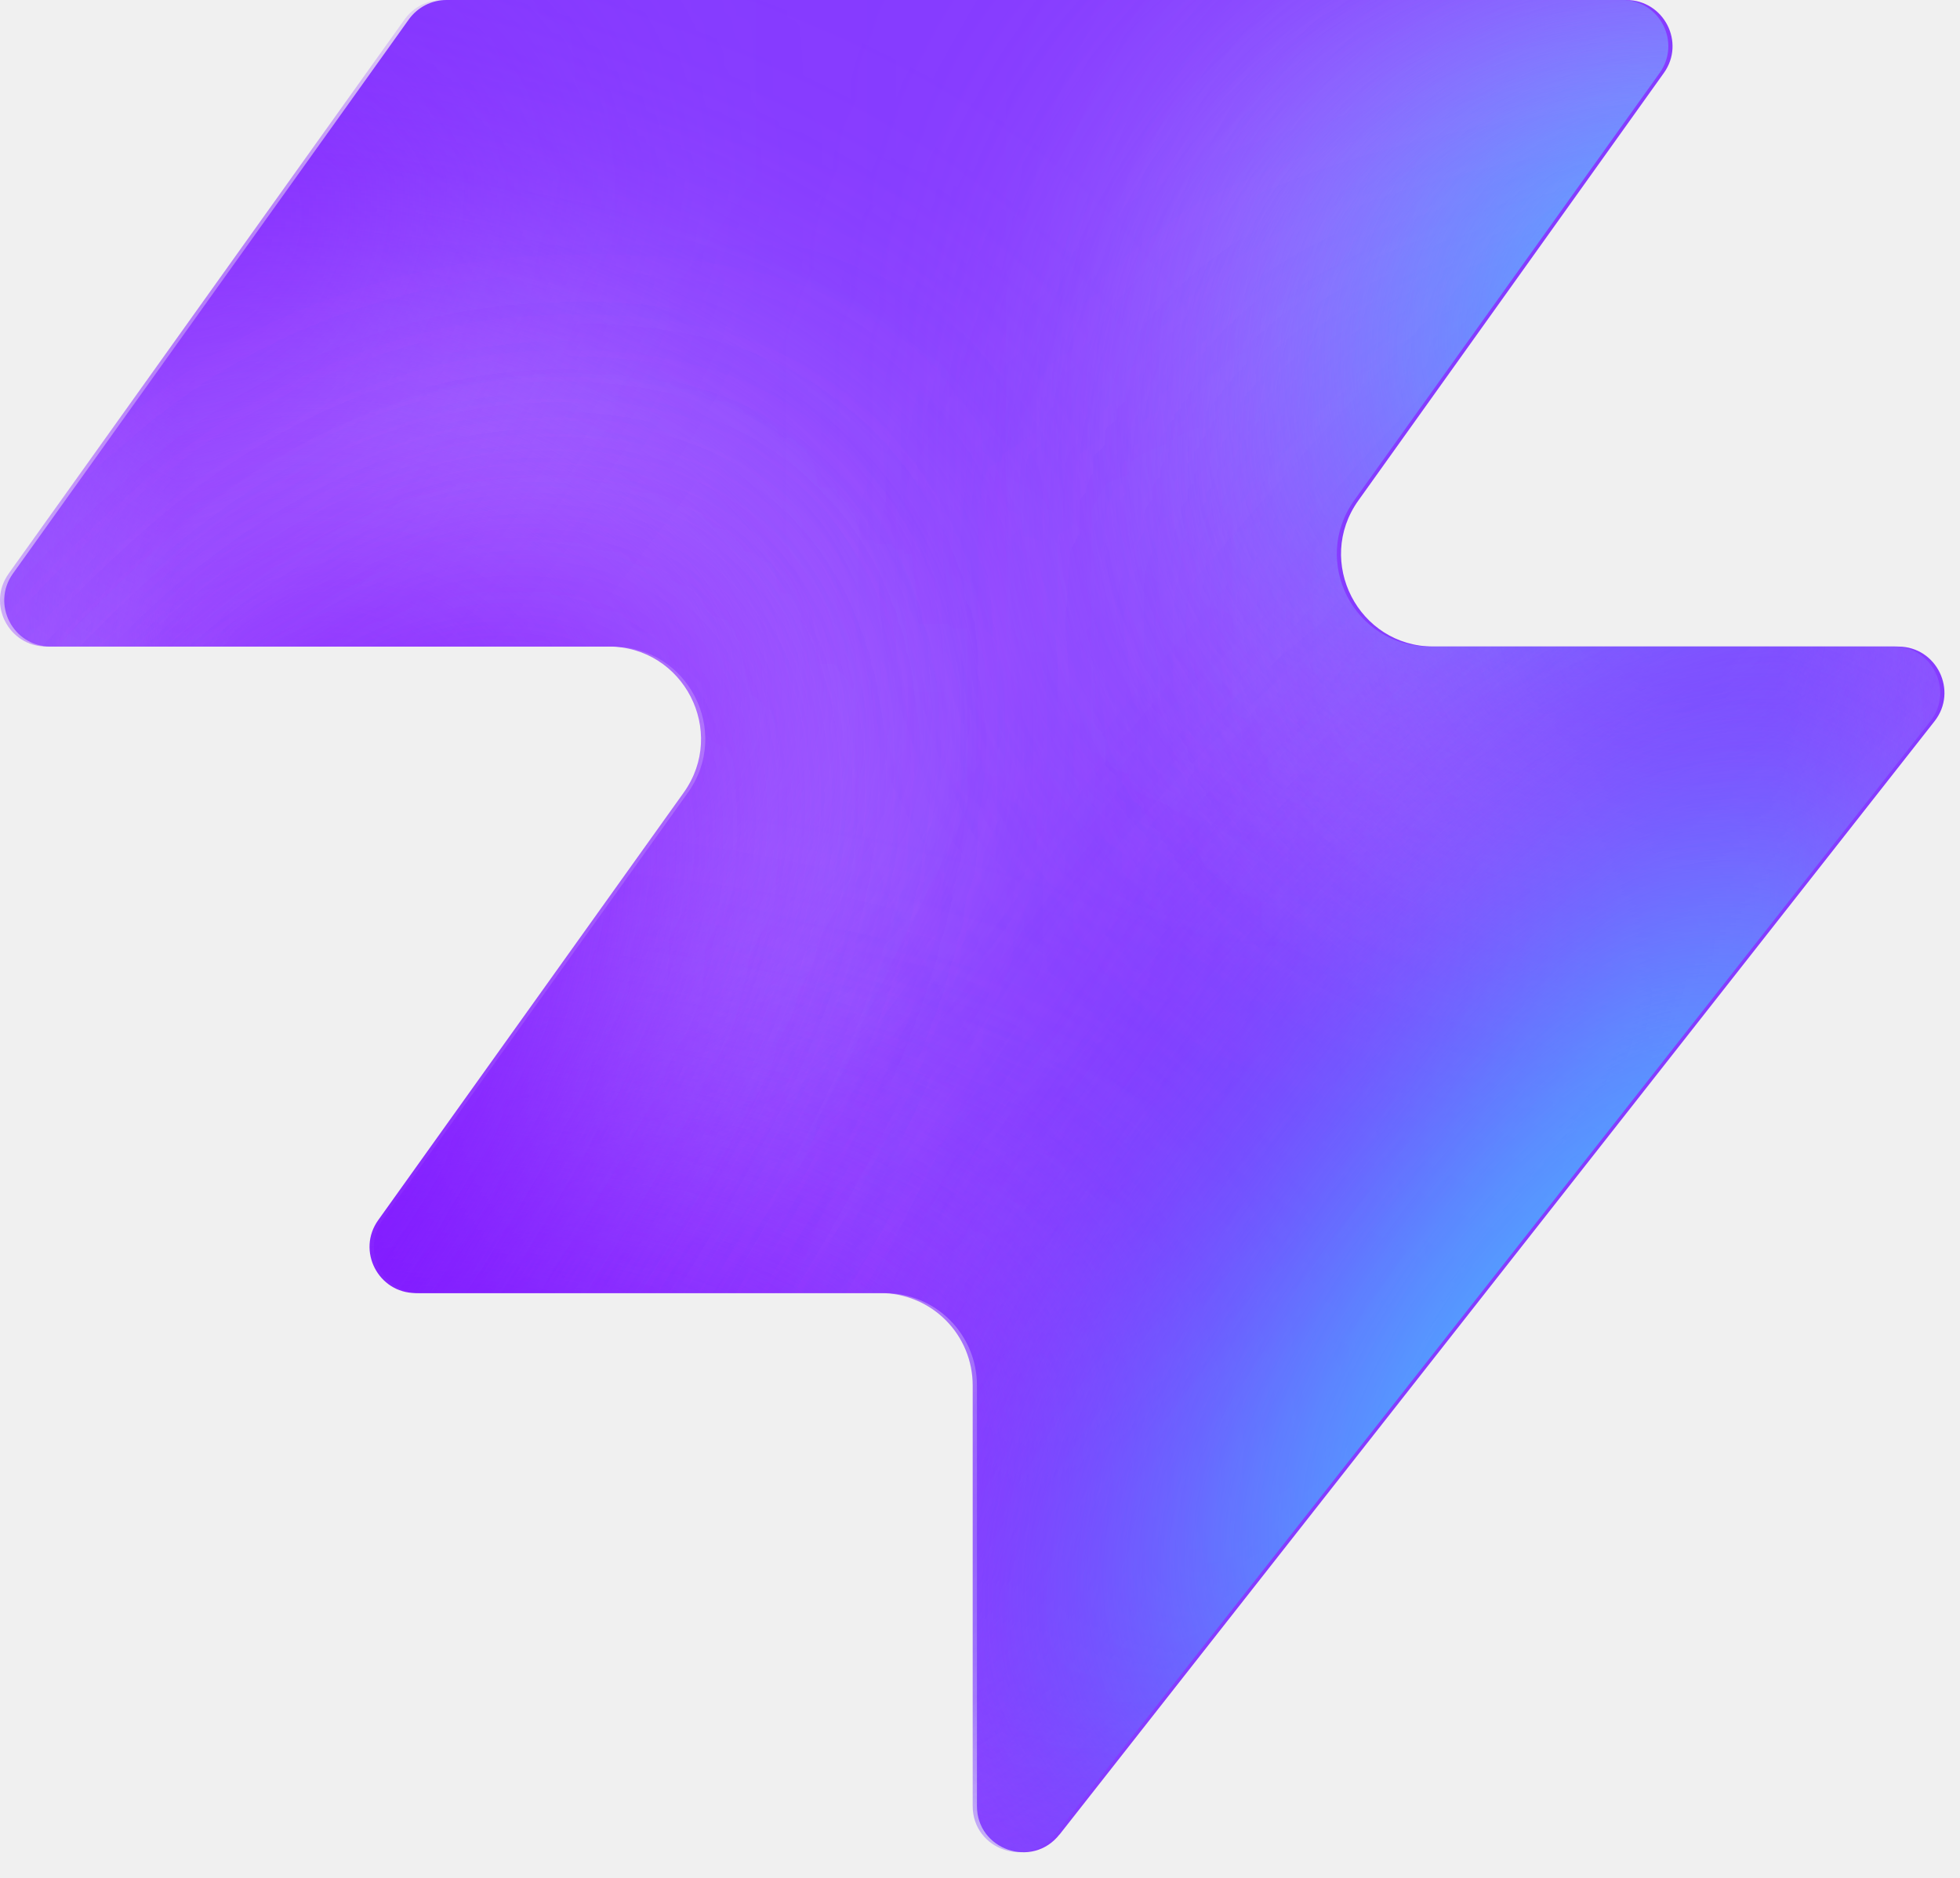
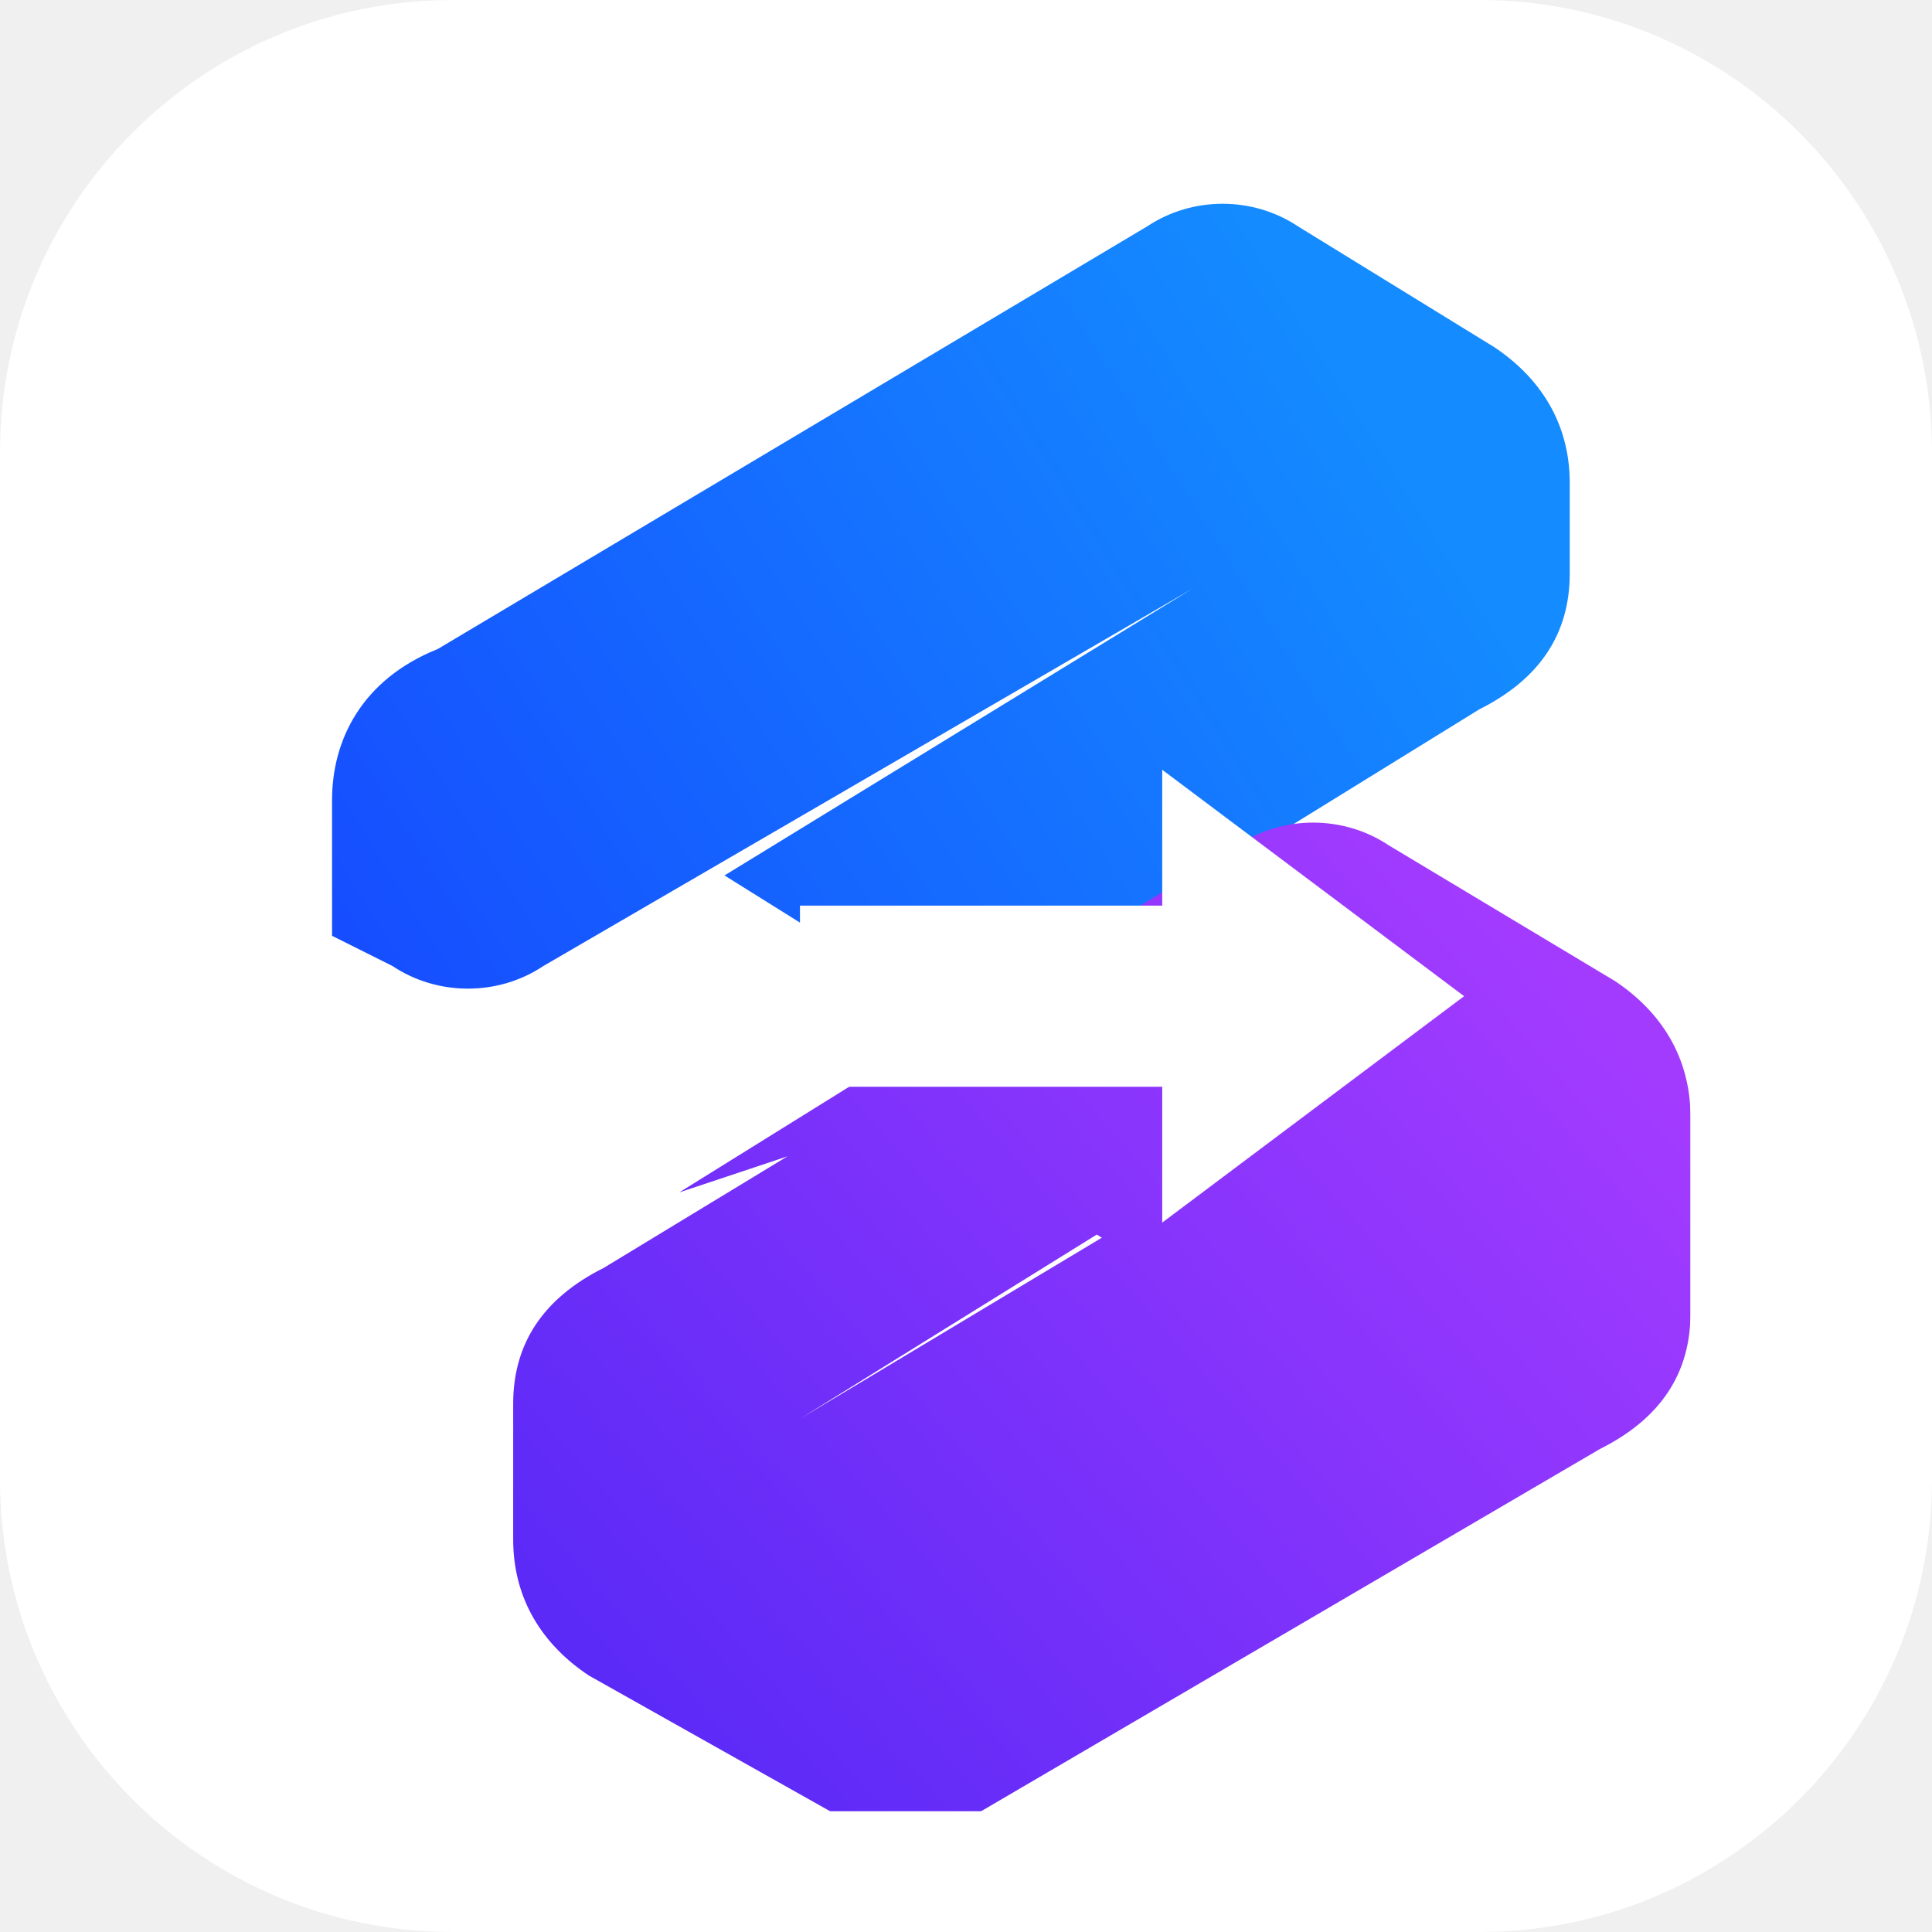
- <svg xmlns="http://www.w3.org/2000/svg" width="48" height="46" fill="none" viewBox="0 0 48 46">
-   <path fill="#863bff" d="M25.946 44.938c-.664.845-2.021.375-2.021-.698V33.937a2.26 2.26 0 0 0-2.262-2.262H10.287c-.92 0-1.456-1.04-.92-1.788l7.48-10.471c1.07-1.497 0-3.578-1.842-3.578H1.237c-.92 0-1.456-1.04-.92-1.788L10.013.474c.214-.297.556-.474.92-.474h28.894c.92 0 1.456 1.04.92 1.788l-7.48 10.471c-1.07 1.498 0 3.579 1.842 3.579h11.377c.943 0 1.473 1.088.89 1.83L25.947 44.94z" style="fill:#863bff;fill:color(display-p3 .525 .23 1);fill-opacity:1" />
-   <mask id="a" width="48" height="46" x="0" y="0" maskUnits="userSpaceOnUse" style="mask-type:alpha">
-     <path fill="#000" d="M25.842 44.938c-.664.844-2.021.375-2.021-.698V33.937a2.26 2.26 0 0 0-2.262-2.262H10.183c-.92 0-1.456-1.04-.92-1.788l7.48-10.471c1.07-1.498 0-3.579-1.842-3.579H1.133c-.92 0-1.456-1.04-.92-1.787L9.91.473c.214-.297.556-.474.92-.474h28.894c.92 0 1.456 1.04.92 1.788l-7.48 10.471c-1.07 1.498 0 3.578 1.842 3.578h11.377c.943 0 1.473 1.088.89 1.832L25.843 44.94z" style="fill:#000;fill-opacity:1" />
-   </mask>
-   <g mask="url(#a)">
-     <g filter="url(#b)">
-       <ellipse cx="5.508" cy="14.704" fill="#ede6ff" rx="5.508" ry="14.704" style="fill:#ede6ff;fill:color(display-p3 .927 .903 1);fill-opacity:1" transform="matrix(.00324 1 1 -.00324 -4.47 31.516)" />
-     </g>
-     <g filter="url(#c)">
-       <ellipse cx="10.399" cy="29.851" fill="#ede6ff" rx="10.399" ry="29.851" style="fill:#ede6ff;fill:color(display-p3 .927 .903 1);fill-opacity:1" transform="matrix(.00324 1 1 -.00324 -39.328 7.883)" />
-     </g>
-     <g filter="url(#d)">
-       <ellipse cx="5.508" cy="30.487" fill="#7e14ff" rx="5.508" ry="30.487" style="fill:#7e14ff;fill:color(display-p3 .492 .077 1);fill-opacity:1" transform="rotate(89.814 -25.913 -14.639)scale(1 -1)" />
-     </g>
-     <g filter="url(#e)">
-       <ellipse cx="5.508" cy="30.599" fill="#7e14ff" rx="5.508" ry="30.599" style="fill:#7e14ff;fill:color(display-p3 .492 .077 1);fill-opacity:1" transform="rotate(89.814 -32.644 -3.334)scale(1 -1)" />
-     </g>
-     <g filter="url(#f)">
-       <ellipse cx="5.508" cy="30.599" fill="#7e14ff" rx="5.508" ry="30.599" style="fill:#7e14ff;fill:color(display-p3 .492 .077 1);fill-opacity:1" transform="matrix(.00324 1 1 -.00324 -34.34 30.47)" />
-     </g>
-     <g filter="url(#g)">
-       <ellipse cx="14.072" cy="22.078" fill="#ede6ff" rx="14.072" ry="22.078" style="fill:#ede6ff;fill:color(display-p3 .927 .903 1);fill-opacity:1" transform="rotate(93.35 24.506 48.493)scale(-1 1)" />
-     </g>
-     <g filter="url(#h)">
-       <ellipse cx="3.47" cy="21.501" fill="#7e14ff" rx="3.47" ry="21.501" style="fill:#7e14ff;fill:color(display-p3 .492 .077 1);fill-opacity:1" transform="rotate(89.009 28.708 47.59)scale(-1 1)" />
-     </g>
-     <g filter="url(#i)">
-       <ellipse cx="3.47" cy="21.501" fill="#7e14ff" rx="3.47" ry="21.501" style="fill:#7e14ff;fill:color(display-p3 .492 .077 1);fill-opacity:1" transform="rotate(89.009 28.708 47.59)scale(-1 1)" />
-     </g>
-     <g filter="url(#j)">
-       <ellipse cx=".387" cy="8.972" fill="#7e14ff" rx="4.407" ry="29.108" style="fill:#7e14ff;fill:color(display-p3 .492 .077 1);fill-opacity:1" transform="rotate(39.51 .387 8.972)" />
-     </g>
-     <g filter="url(#k)">
-       <ellipse cx="47.523" cy="-6.092" fill="#7e14ff" rx="4.407" ry="29.108" style="fill:#7e14ff;fill:color(display-p3 .492 .077 1);fill-opacity:1" transform="rotate(37.892 47.523 -6.092)" />
-     </g>
-     <g filter="url(#l)">
-       <ellipse cx="41.412" cy="6.333" fill="#47bfff" rx="5.971" ry="9.665" style="fill:#47bfff;fill:color(display-p3 .28 .748 1);fill-opacity:1" transform="rotate(37.892 41.412 6.333)" />
-     </g>
-     <g filter="url(#m)">
-       <ellipse cx="-1.879" cy="38.332" fill="#7e14ff" rx="4.407" ry="29.108" style="fill:#7e14ff;fill:color(display-p3 .492 .077 1);fill-opacity:1" transform="rotate(37.892 -1.88 38.332)" />
-     </g>
-     <g filter="url(#n)">
-       <ellipse cx="-1.879" cy="38.332" fill="#7e14ff" rx="4.407" ry="29.108" style="fill:#7e14ff;fill:color(display-p3 .492 .077 1);fill-opacity:1" transform="rotate(37.892 -1.88 38.332)" />
-     </g>
-     <g filter="url(#o)">
-       <ellipse cx="35.651" cy="29.907" fill="#7e14ff" rx="4.407" ry="29.108" style="fill:#7e14ff;fill:color(display-p3 .492 .077 1);fill-opacity:1" transform="rotate(37.892 35.651 29.907)" />
-     </g>
-     <g filter="url(#p)">
-       <ellipse cx="38.418" cy="32.4" fill="#47bfff" rx="5.971" ry="15.297" style="fill:#47bfff;fill:color(display-p3 .28 .748 1);fill-opacity:1" transform="rotate(37.892 38.418 32.4)" />
-     </g>
+ <svg xmlns="http://www.w3.org/2000/svg" width="128" height="128" viewBox="0 0 128 128">
+   <defs>
+     <linearGradient id="brand-blue" x1="24" y1="70" x2="91" y2="28" gradientUnits="userSpaceOnUse">
+       <stop stop-color="#164bff" />
+       <stop offset="1" stop-color="#148bff" />
+     </linearGradient>
+     <linearGradient id="brand-violet" x1="34" y1="116" x2="99" y2="59" gradientUnits="userSpaceOnUse">
+       <stop stop-color="#5428f6" />
+       <stop offset="1" stop-color="#a33bff" />
+     </linearGradient>
+     <mask id="brand-notch" maskUnits="userSpaceOnUse" x="16" y="8" width="96" height="112">
+       <rect x="16" y="8" width="96" height="112" fill="#fff" />
+       <path d="M53 60h24v-9l20 15-20 15v-9H53Z" fill="#000" />
+     </mask>
+   </defs>
+   <rect width="128" height="128" rx="30" fill="#fff" />
+   <g mask="url(#brand-notch)">
+     <path d="m29 43 47-28c3-2 7-2 10 0l13 8c3 2 5 5 5 9v6c0 4-2 7-6 9L64 68 48 58l31-19-43 25c-3 2-7 2-10 0l-4-2v-9c0-4 2-8 7-10Z" fill="url(#brand-blue)" />
+     <path d="m45 79 37-23c3-2 7-2 10 0l15 9c3 2 5 5 5 9v13c0 4-2 7-6 9l-41 24c-3 2-7 2-10 0l-16-9c-3-2-5-5-5-9v-9c0-4 2-7 6-9l28-17 14 9-29 18 20-12-13-8Z" fill="url(#brand-violet)" />
  </g>
-   <defs>
-     <filter id="b" width="60.045" height="41.654" x="-19.77" y="16.149" color-interpolation-filters="sRGB" filterUnits="userSpaceOnUse">
-       <feFlood flood-opacity="0" result="BackgroundImageFix" />
-       <feBlend in="SourceGraphic" in2="BackgroundImageFix" result="shape" />
-       <feGaussianBlur result="effect1_foregroundBlur_2002_17158" stdDeviation="7.659" />
-     </filter>
-     <filter id="c" width="90.34" height="51.437" x="-54.613" y="-7.533" color-interpolation-filters="sRGB" filterUnits="userSpaceOnUse">
-       <feFlood flood-opacity="0" result="BackgroundImageFix" />
-       <feBlend in="SourceGraphic" in2="BackgroundImageFix" result="shape" />
-       <feGaussianBlur result="effect1_foregroundBlur_2002_17158" stdDeviation="7.659" />
-     </filter>
-     <filter id="d" width="79.355" height="29.4" x="-49.64" y="2.03" color-interpolation-filters="sRGB" filterUnits="userSpaceOnUse">
-       <feFlood flood-opacity="0" result="BackgroundImageFix" />
-       <feBlend in="SourceGraphic" in2="BackgroundImageFix" result="shape" />
-       <feGaussianBlur result="effect1_foregroundBlur_2002_17158" stdDeviation="4.596" />
-     </filter>
-     <filter id="e" width="79.579" height="29.4" x="-45.045" y="20.029" color-interpolation-filters="sRGB" filterUnits="userSpaceOnUse">
-       <feFlood flood-opacity="0" result="BackgroundImageFix" />
-       <feBlend in="SourceGraphic" in2="BackgroundImageFix" result="shape" />
-       <feGaussianBlur result="effect1_foregroundBlur_2002_17158" stdDeviation="4.596" />
-     </filter>
-     <filter id="f" width="79.579" height="29.4" x="-43.513" y="21.178" color-interpolation-filters="sRGB" filterUnits="userSpaceOnUse">
-       <feFlood flood-opacity="0" result="BackgroundImageFix" />
-       <feBlend in="SourceGraphic" in2="BackgroundImageFix" result="shape" />
-       <feGaussianBlur result="effect1_foregroundBlur_2002_17158" stdDeviation="4.596" />
-     </filter>
-     <filter id="g" width="74.749" height="58.852" x="15.756" y="-17.901" color-interpolation-filters="sRGB" filterUnits="userSpaceOnUse">
-       <feFlood flood-opacity="0" result="BackgroundImageFix" />
-       <feBlend in="SourceGraphic" in2="BackgroundImageFix" result="shape" />
-       <feGaussianBlur result="effect1_foregroundBlur_2002_17158" stdDeviation="7.659" />
-     </filter>
-     <filter id="h" width="61.377" height="25.362" x="23.548" y="2.284" color-interpolation-filters="sRGB" filterUnits="userSpaceOnUse">
-       <feFlood flood-opacity="0" result="BackgroundImageFix" />
-       <feBlend in="SourceGraphic" in2="BackgroundImageFix" result="shape" />
-       <feGaussianBlur result="effect1_foregroundBlur_2002_17158" stdDeviation="4.596" />
-     </filter>
-     <filter id="i" width="61.377" height="25.362" x="23.548" y="2.284" color-interpolation-filters="sRGB" filterUnits="userSpaceOnUse">
-       <feFlood flood-opacity="0" result="BackgroundImageFix" />
-       <feBlend in="SourceGraphic" in2="BackgroundImageFix" result="shape" />
-       <feGaussianBlur result="effect1_foregroundBlur_2002_17158" stdDeviation="4.596" />
-     </filter>
-     <filter id="j" width="56.045" height="63.649" x="-27.636" y="-22.853" color-interpolation-filters="sRGB" filterUnits="userSpaceOnUse">
-       <feFlood flood-opacity="0" result="BackgroundImageFix" />
-       <feBlend in="SourceGraphic" in2="BackgroundImageFix" result="shape" />
-       <feGaussianBlur result="effect1_foregroundBlur_2002_17158" stdDeviation="4.596" />
-     </filter>
-     <filter id="k" width="54.814" height="64.646" x="20.116" y="-38.415" color-interpolation-filters="sRGB" filterUnits="userSpaceOnUse">
-       <feFlood flood-opacity="0" result="BackgroundImageFix" />
-       <feBlend in="SourceGraphic" in2="BackgroundImageFix" result="shape" />
-       <feGaussianBlur result="effect1_foregroundBlur_2002_17158" stdDeviation="4.596" />
-     </filter>
-     <filter id="l" width="33.541" height="35.313" x="24.641" y="-11.323" color-interpolation-filters="sRGB" filterUnits="userSpaceOnUse">
-       <feFlood flood-opacity="0" result="BackgroundImageFix" />
-       <feBlend in="SourceGraphic" in2="BackgroundImageFix" result="shape" />
-       <feGaussianBlur result="effect1_foregroundBlur_2002_17158" stdDeviation="4.596" />
-     </filter>
-     <filter id="m" width="54.814" height="64.646" x="-29.286" y="6.009" color-interpolation-filters="sRGB" filterUnits="userSpaceOnUse">
-       <feFlood flood-opacity="0" result="BackgroundImageFix" />
-       <feBlend in="SourceGraphic" in2="BackgroundImageFix" result="shape" />
-       <feGaussianBlur result="effect1_foregroundBlur_2002_17158" stdDeviation="4.596" />
-     </filter>
-     <filter id="n" width="54.814" height="64.646" x="-29.286" y="6.009" color-interpolation-filters="sRGB" filterUnits="userSpaceOnUse">
-       <feFlood flood-opacity="0" result="BackgroundImageFix" />
-       <feBlend in="SourceGraphic" in2="BackgroundImageFix" result="shape" />
-       <feGaussianBlur result="effect1_foregroundBlur_2002_17158" stdDeviation="4.596" />
-     </filter>
-     <filter id="o" width="54.814" height="64.646" x="8.244" y="-2.416" color-interpolation-filters="sRGB" filterUnits="userSpaceOnUse">
-       <feFlood flood-opacity="0" result="BackgroundImageFix" />
-       <feBlend in="SourceGraphic" in2="BackgroundImageFix" result="shape" />
-       <feGaussianBlur result="effect1_foregroundBlur_2002_17158" stdDeviation="4.596" />
-     </filter>
-     <filter id="p" width="39.409" height="43.623" x="18.713" y="10.588" color-interpolation-filters="sRGB" filterUnits="userSpaceOnUse">
-       <feFlood flood-opacity="0" result="BackgroundImageFix" />
-       <feBlend in="SourceGraphic" in2="BackgroundImageFix" result="shape" />
-       <feGaussianBlur result="effect1_foregroundBlur_2002_17158" stdDeviation="4.596" />
-     </filter>
-   </defs>
</svg>
